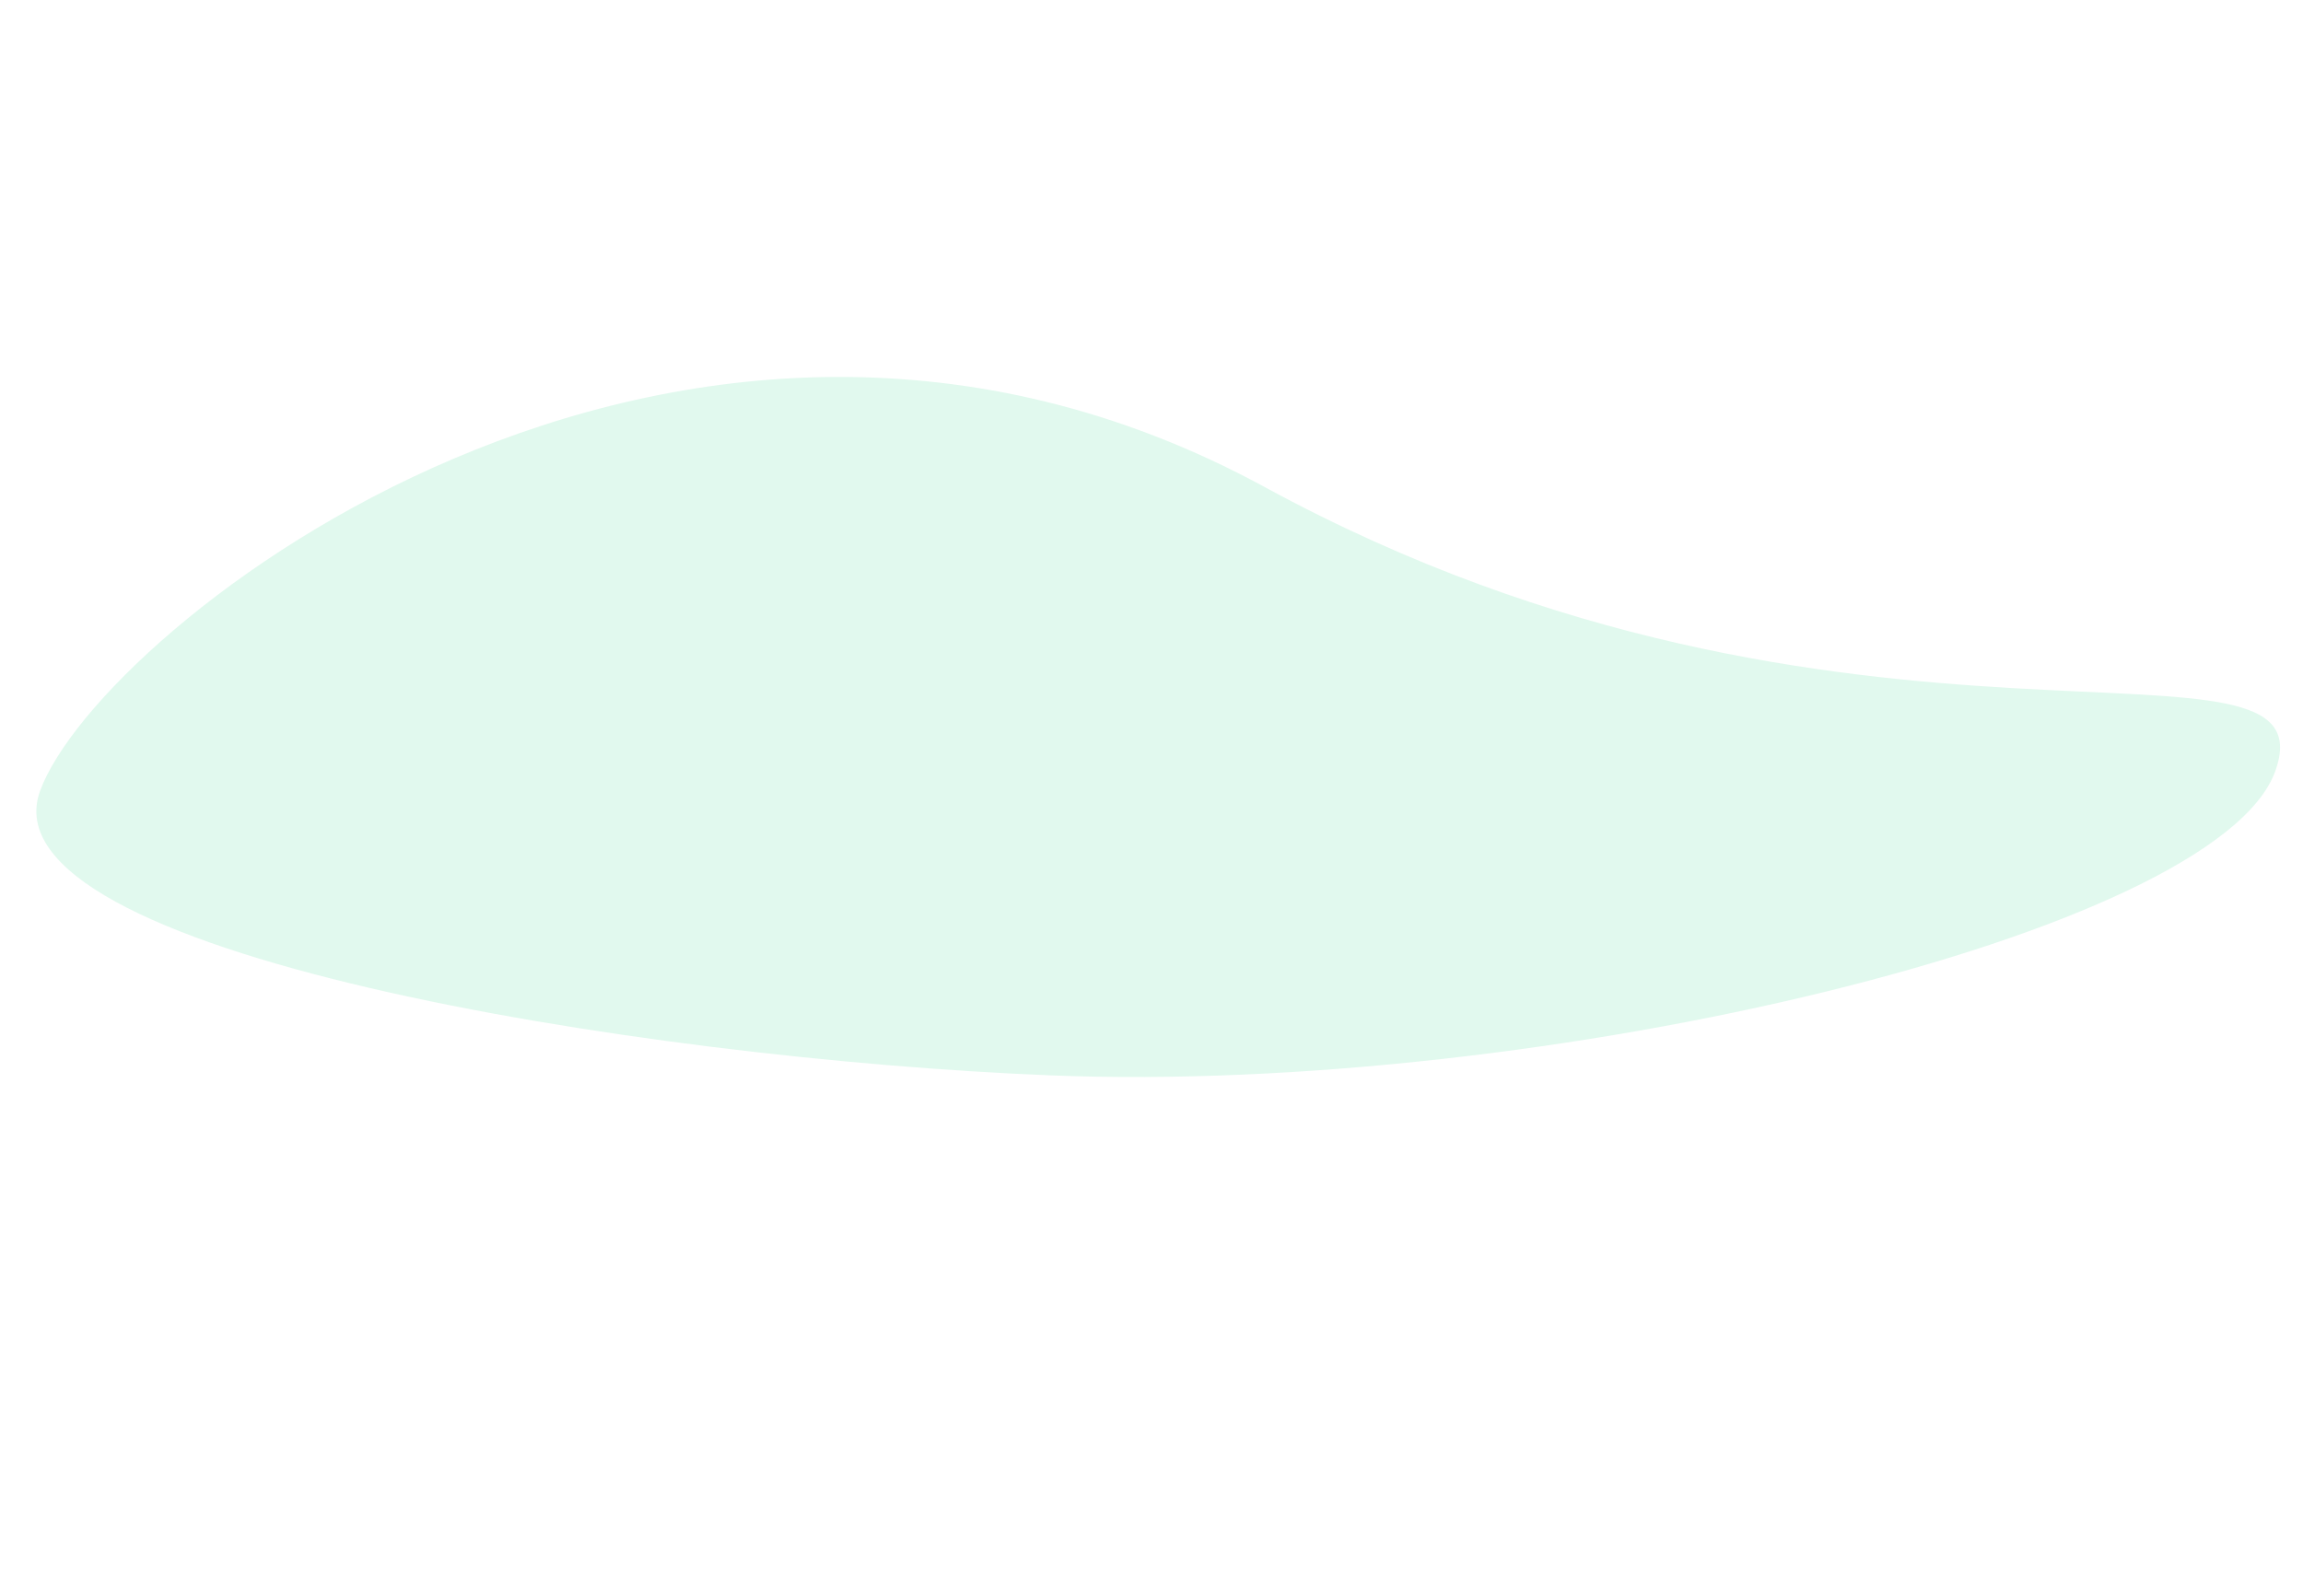
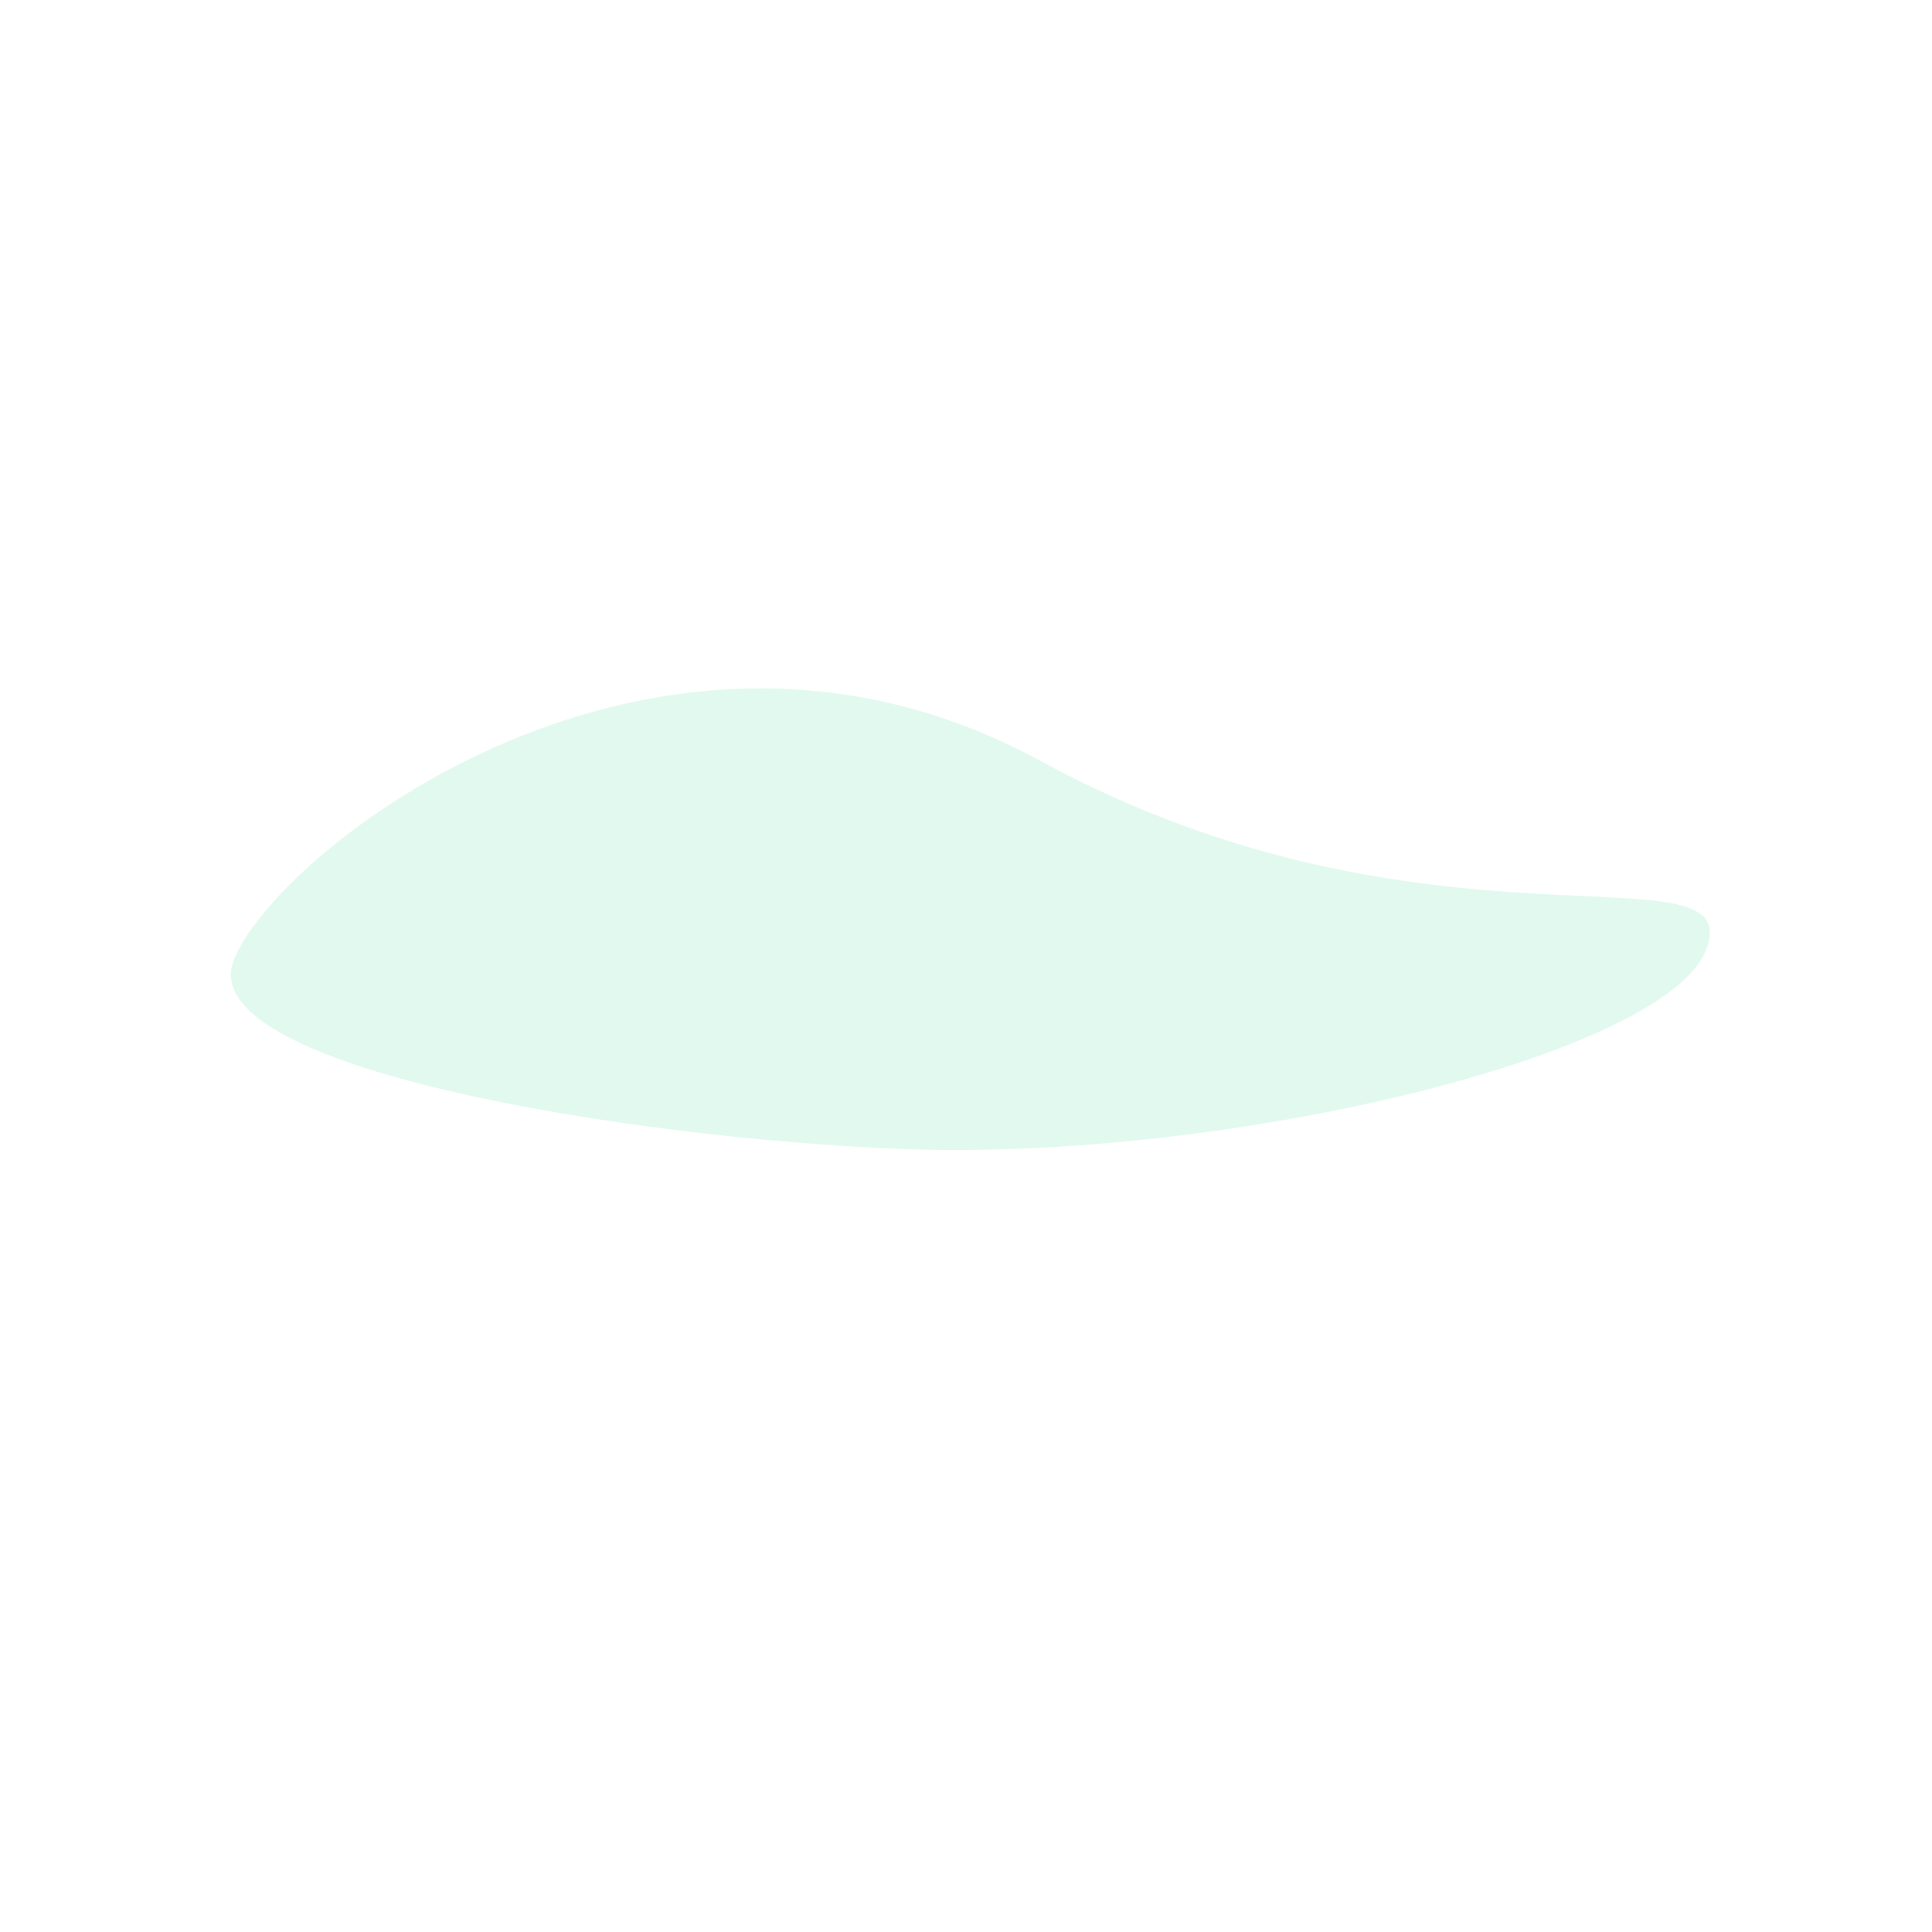
- <svg xmlns="http://www.w3.org/2000/svg" width="176" height="122" viewBox="0 0 176 122" fill="none">
-   <path d="M173.872 58.972C169.352 71.391 117.935 83.714 80.282 82.204C48.986 80.949 -1.459 72.883 3.061 60.464C7.581 48.045 51.796 12.818 96.651 37.232C141.506 61.646 178.393 46.553 173.872 58.972Z" fill="#E1F9EE" />
+ <svg xmlns="http://www.w3.org/2000/svg" width="224" height="224" viewBox="0 0 224 224" fill="none">
+   <path d="M197.872 109.972C193.352 122.391 141.935 134.714 104.282 133.204C72.986 131.949 22.541 123.883 27.061 111.464C31.581 99.046 75.796 63.818 120.651 88.232C165.506 112.646 202.393 97.553 197.872 109.972Z" fill="#E1F9EE" />
</svg>
